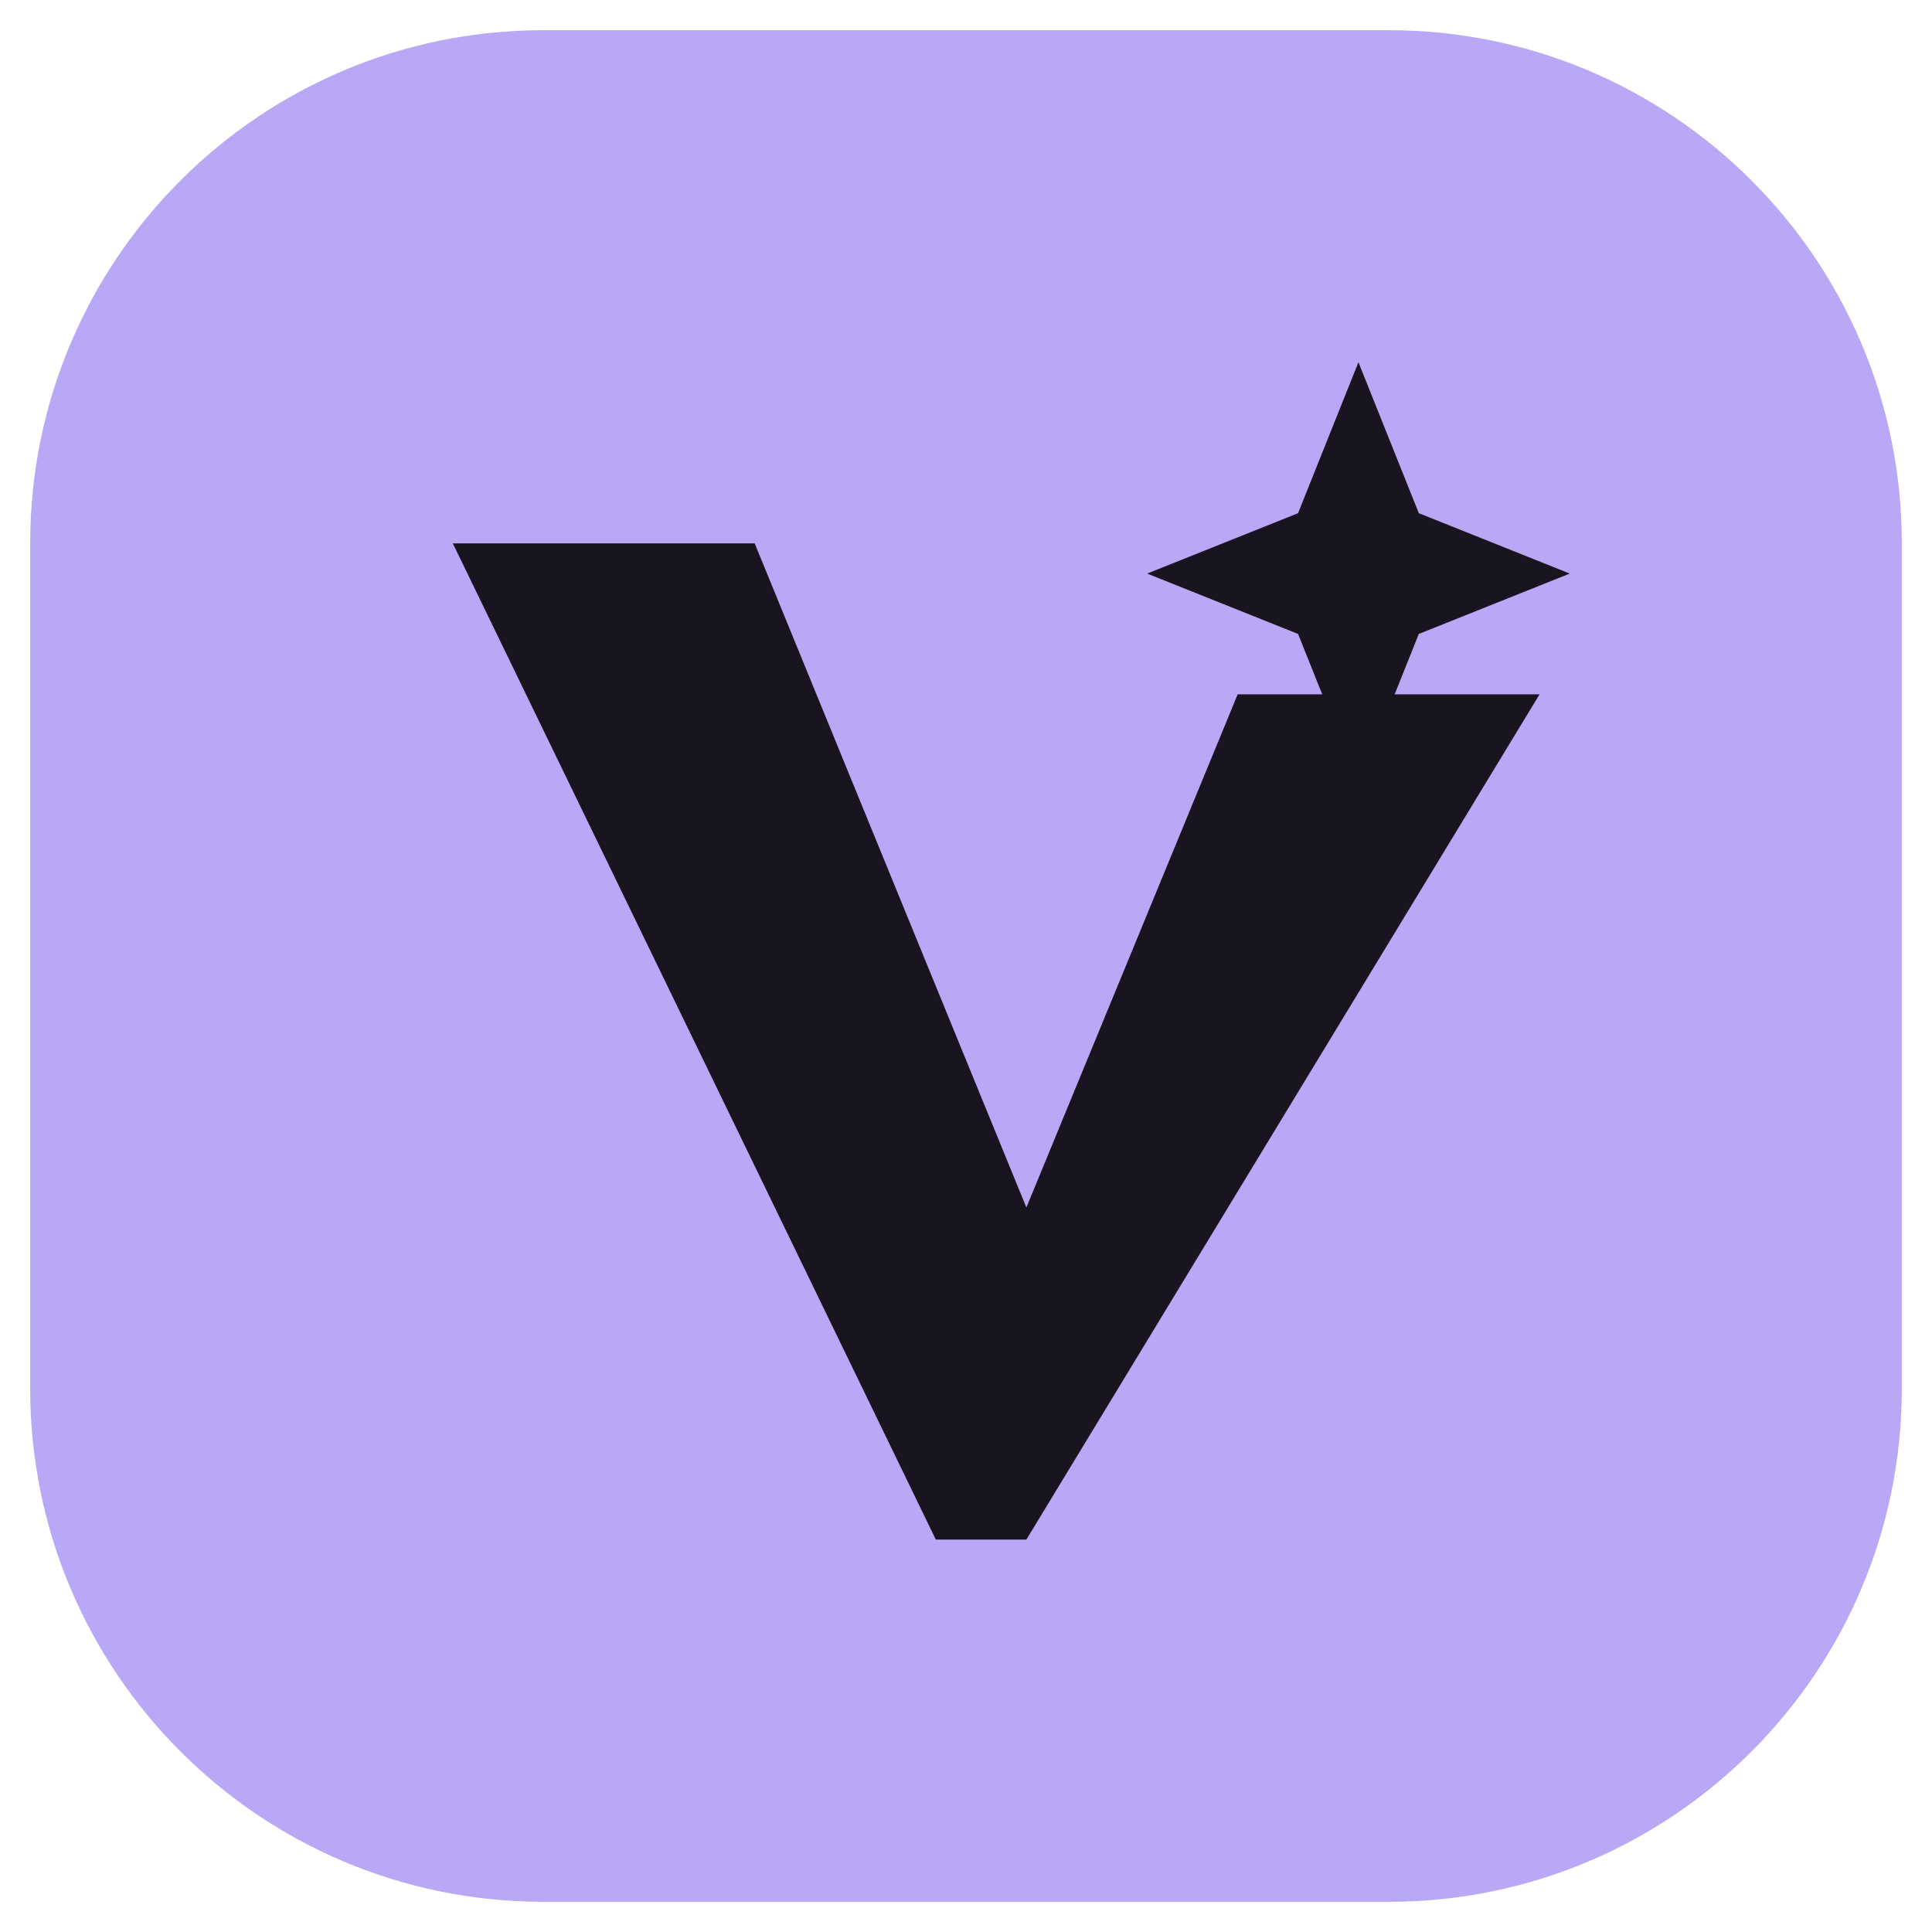
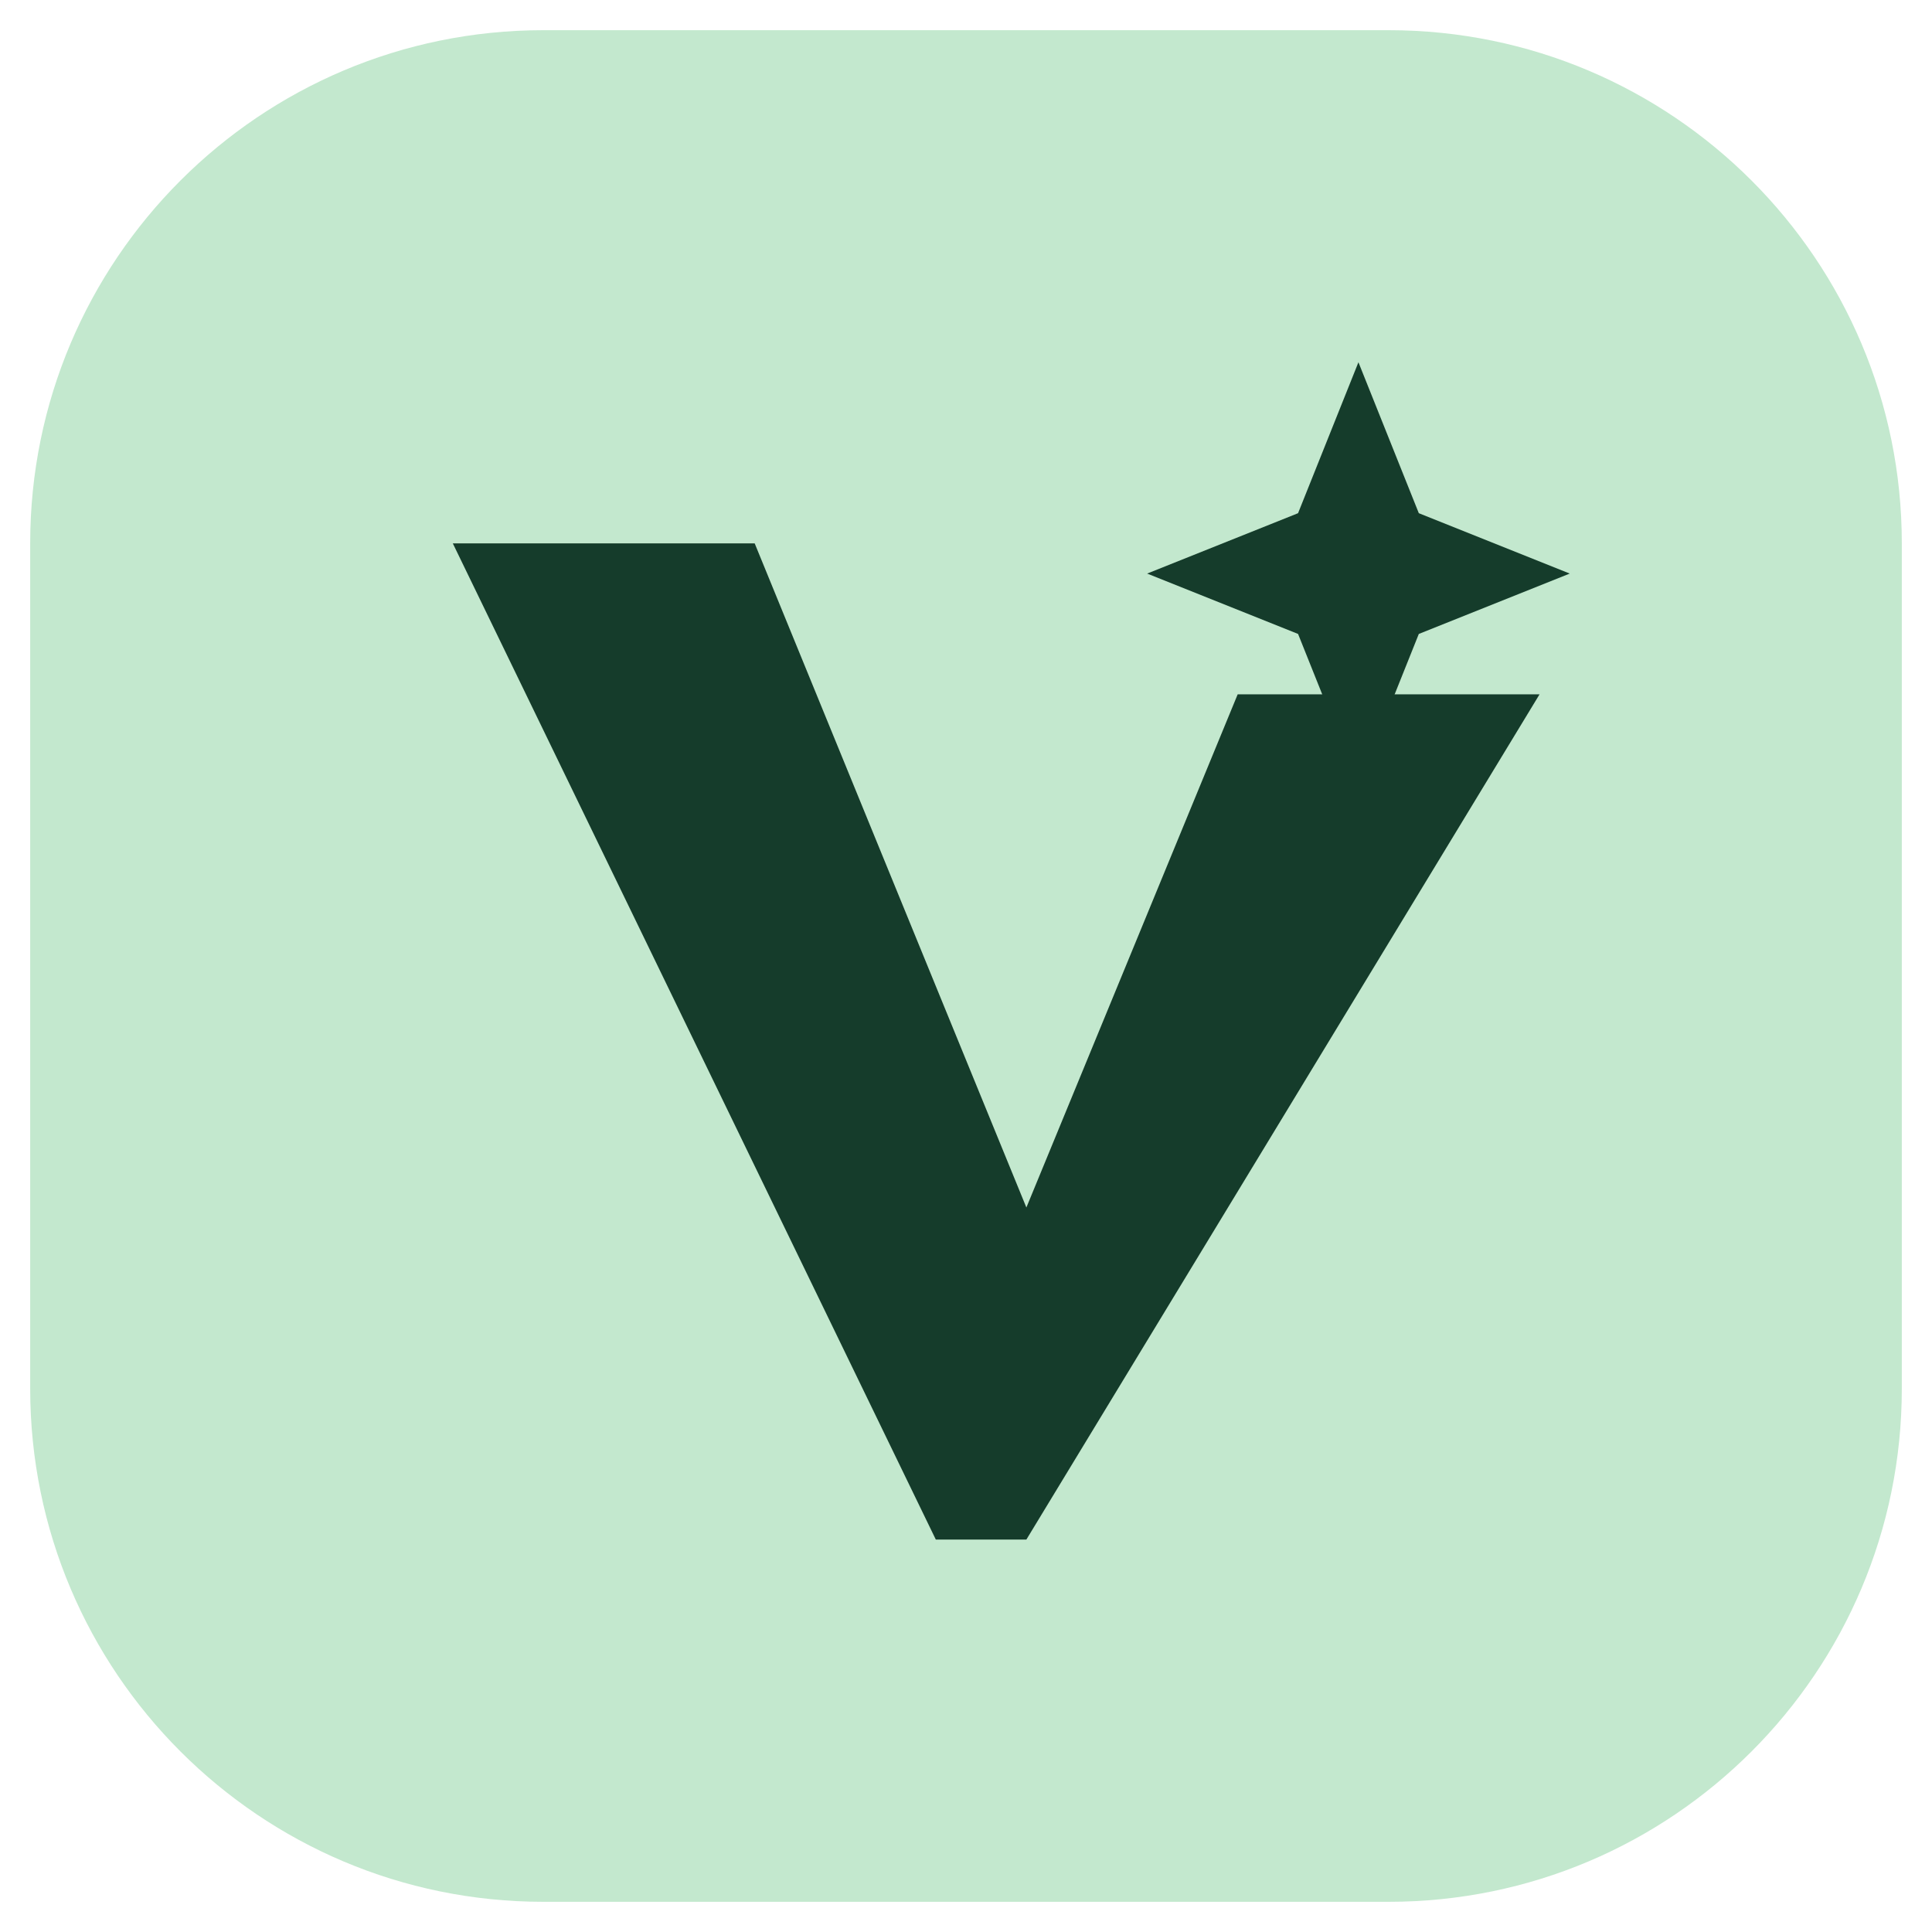
<svg xmlns="http://www.w3.org/2000/svg" width="64" height="64" viewBox="0 0 64 64">
-   <rect x="1" y="1" width="62" height="62" rx="17" fill="#b9a8f5" />
-   <path d="M15 18h10l9 22 7-17h10L34 51h-3z" fill="#181420" />
-   <path d="m45 12 2 5 5 2-5 2-2 5-2-5-5-2 5-2z" fill="#181420" />
+   <rect x="1" y="1" width="62" height="62" rx="17" fill="#c3e8ce" />
+   <path d="M15 18h10l9 22 7-17h10L34 51h-3z" fill="#153c2b" />
+   <path d="m45 12 2 5 5 2-5 2-2 5-2-5-5-2 5-2z" fill="#153c2b" />
</svg>
